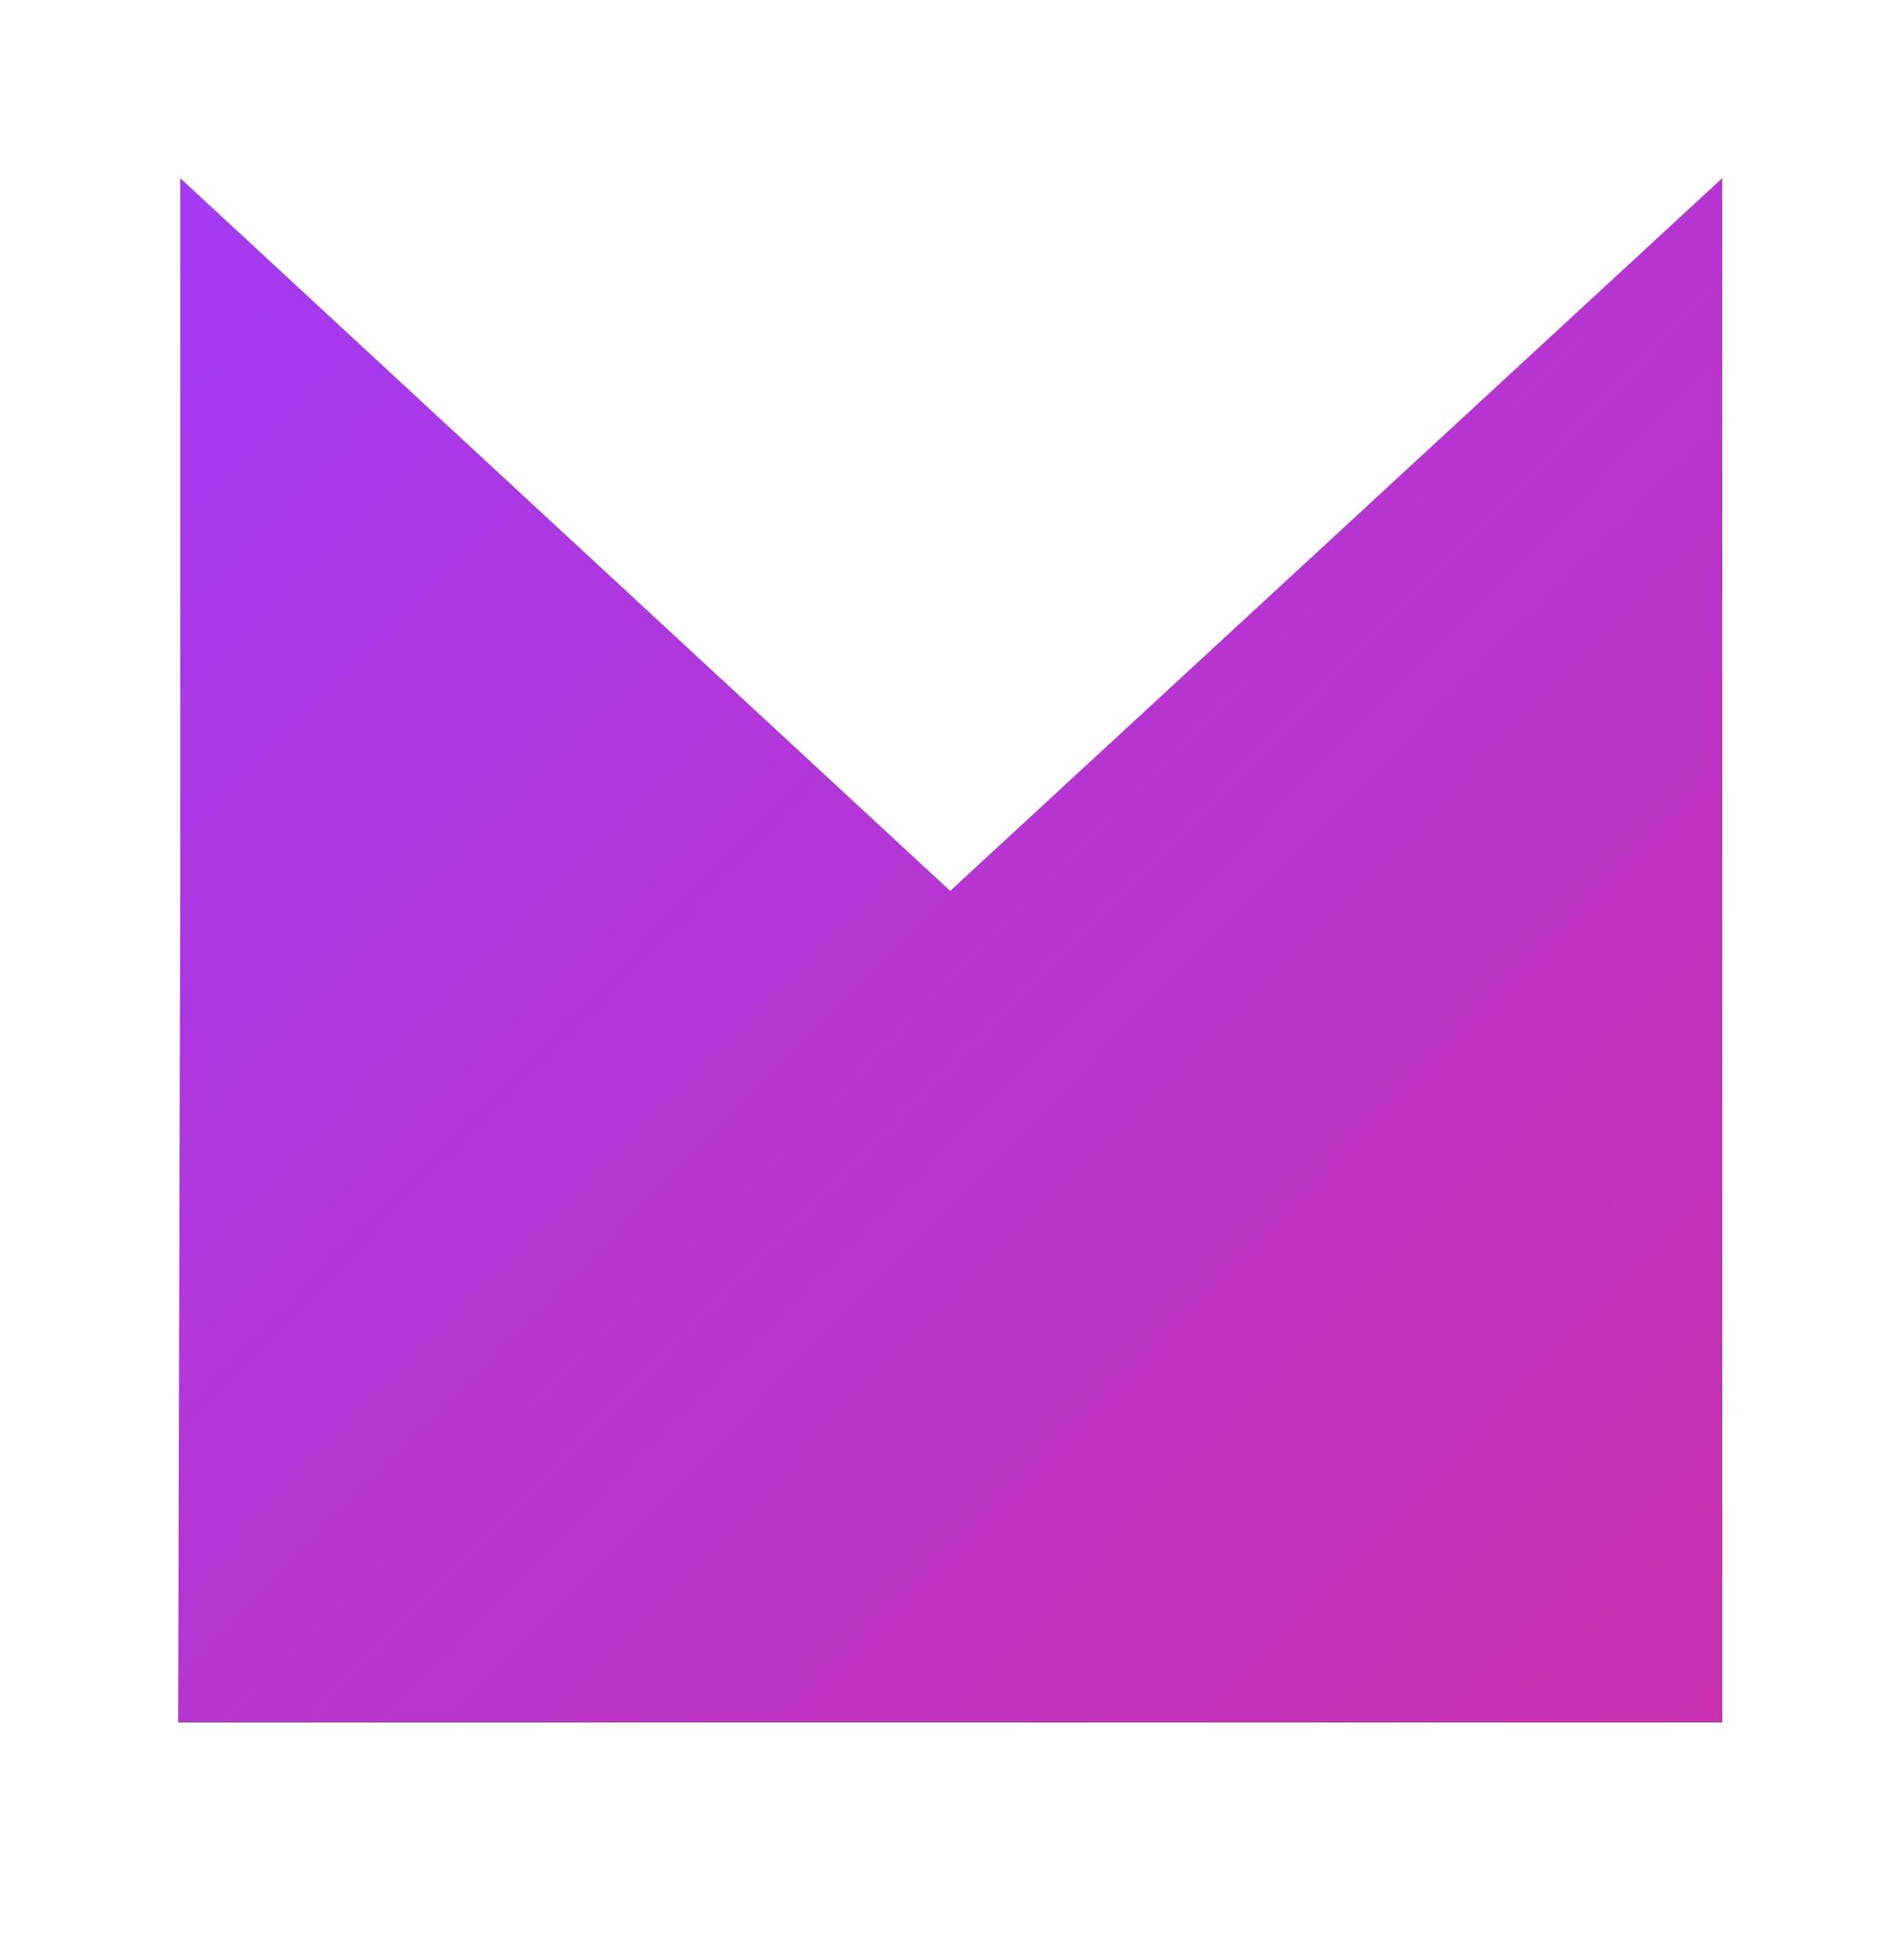
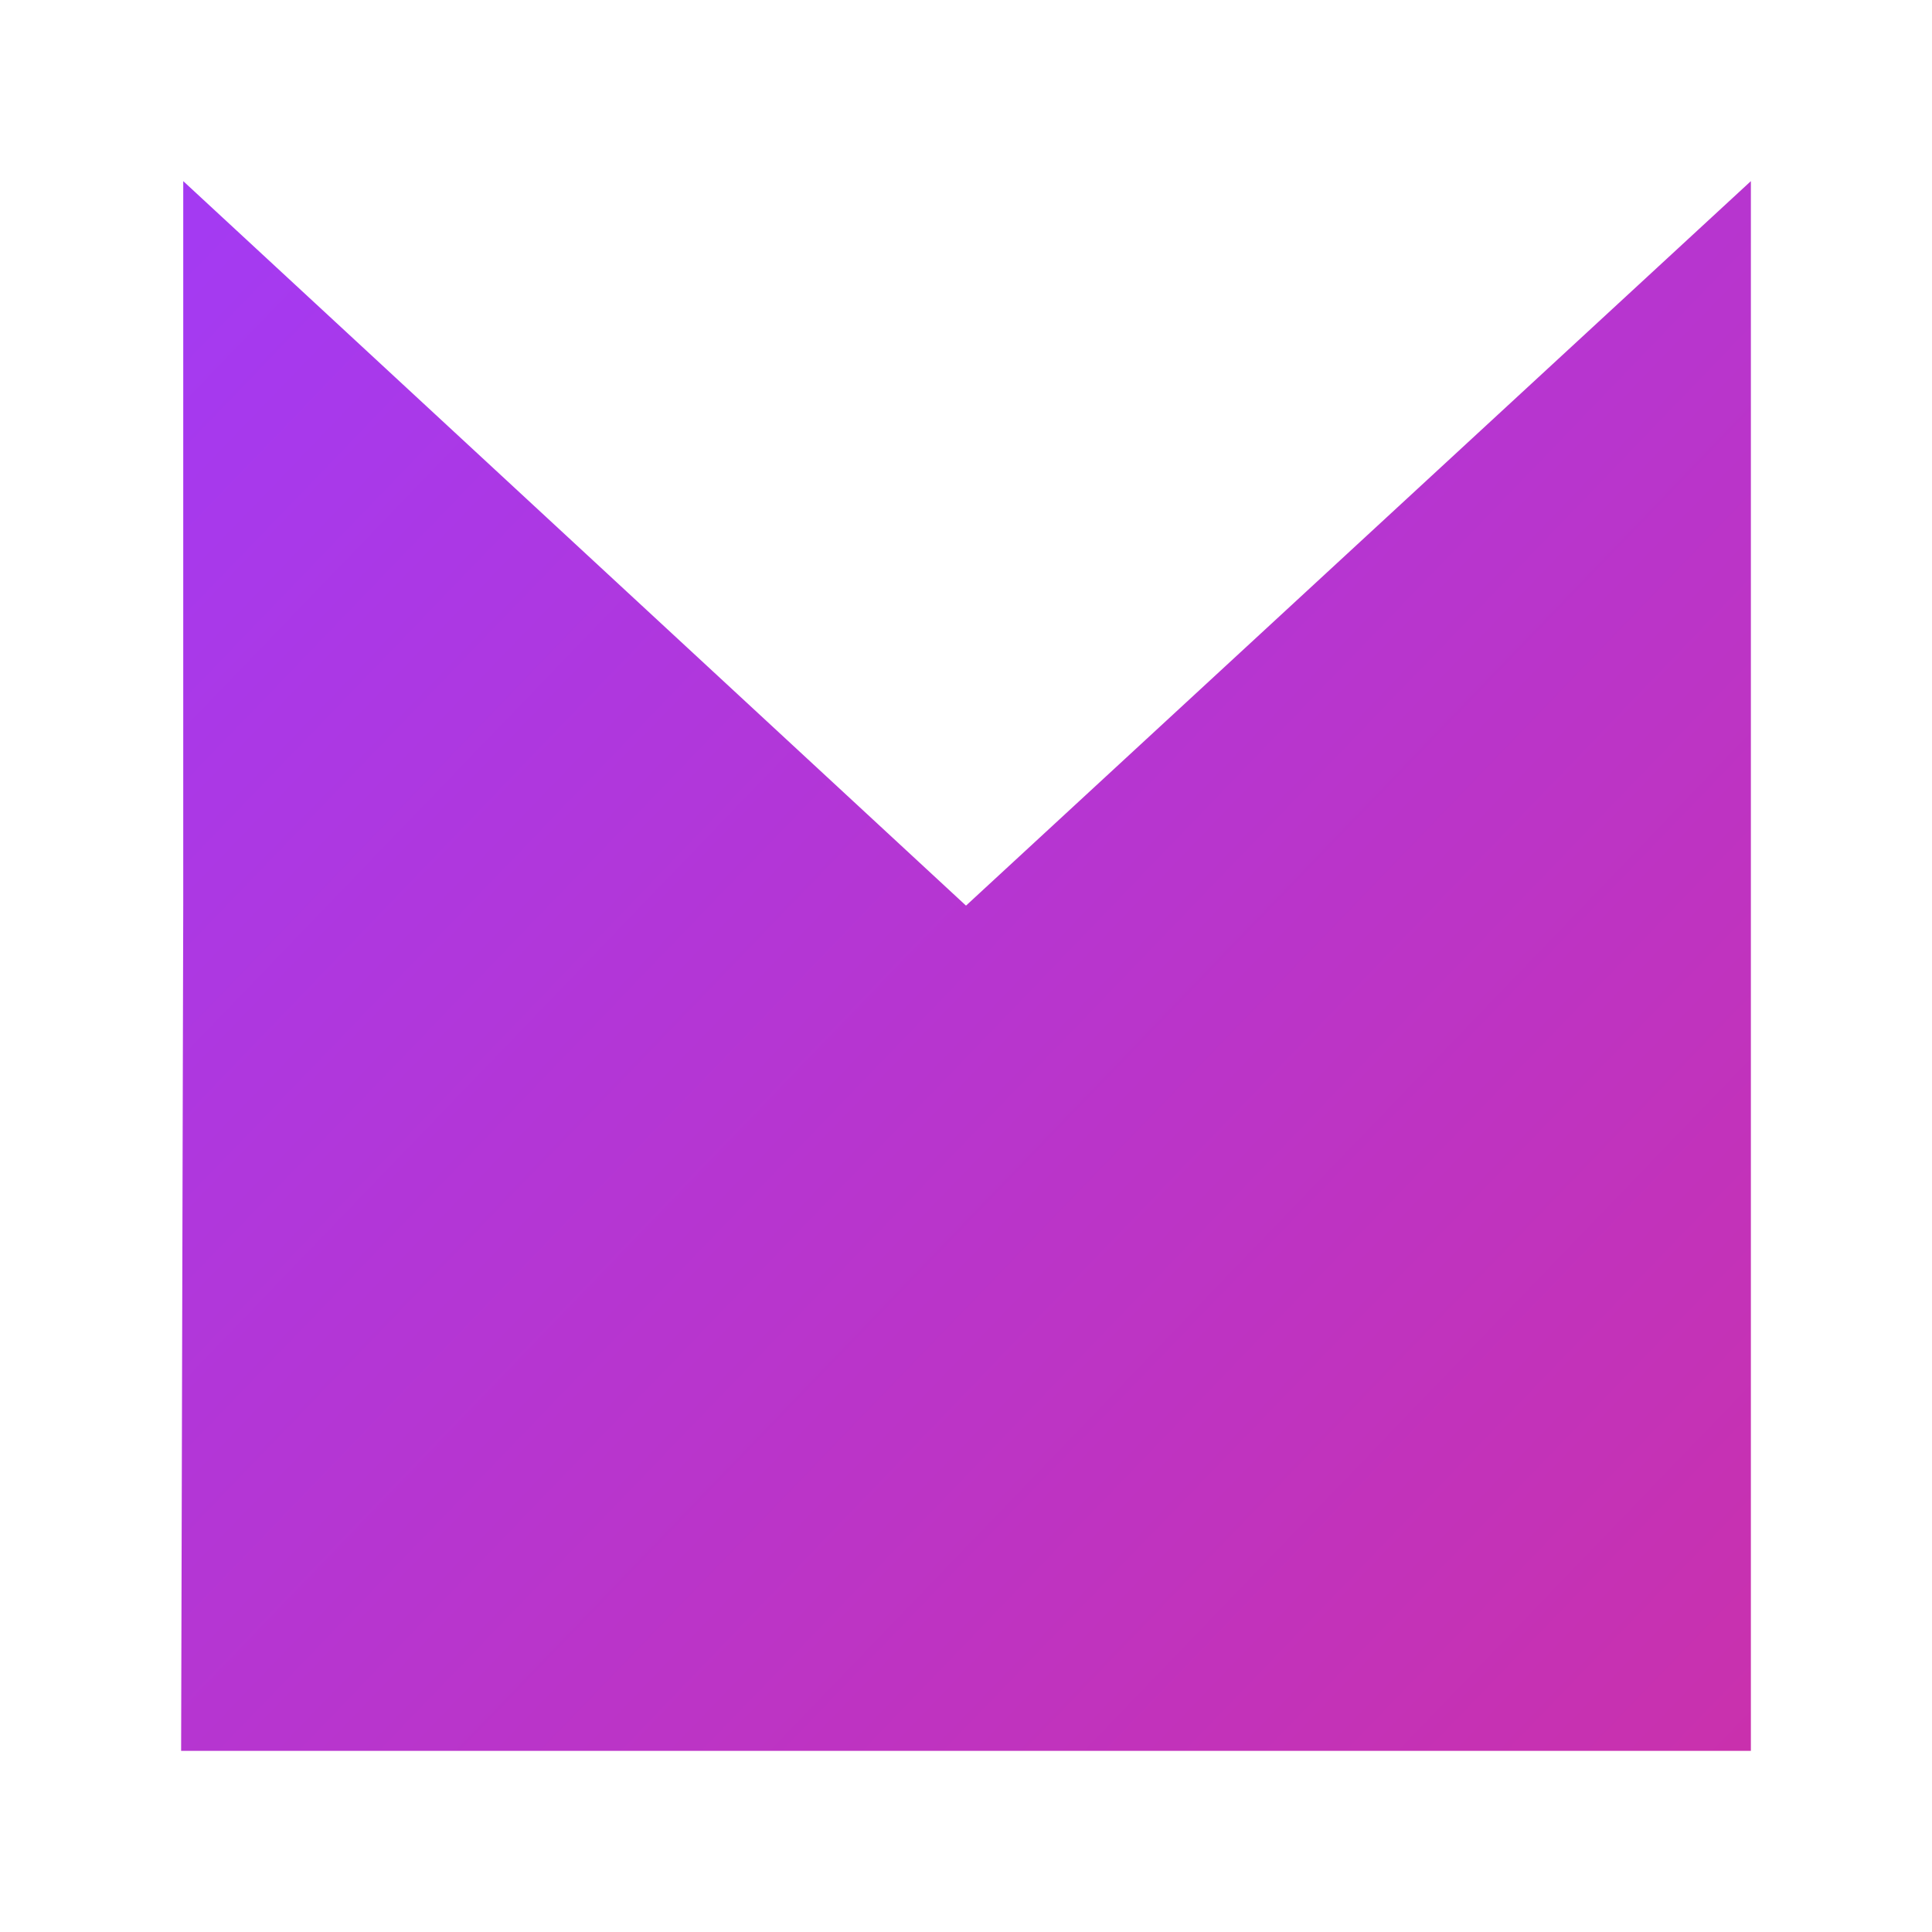
- <svg xmlns="http://www.w3.org/2000/svg" width="32" height="33" viewBox="0 0 32 33" fill="none">
+ <svg xmlns="http://www.w3.org/2000/svg" width="32" height="32" viewBox="0 0 32 32" fill="none">
  <path d="M16 15L3.035 3L3.035 15L3 29H12H22H29L29 15L29 3L16 15Z" fill="url(#paint0_linear_503_14)" />
  <defs>
-     <linearGradient id="paint0_linear_503_14" x1="3" y1="4" x2="30" y2="30.5" gradientUnits="userSpaceOnUse">
+     <linearGradient id="paint0_linear_503_14" x1="3" y1="4" x2="30" y2="30" gradientUnits="userSpaceOnUse">
      <stop stop-color="#A43AF2" />
      <stop offset="1" stop-color="#CB30AA" />
    </linearGradient>
  </defs>
</svg>
